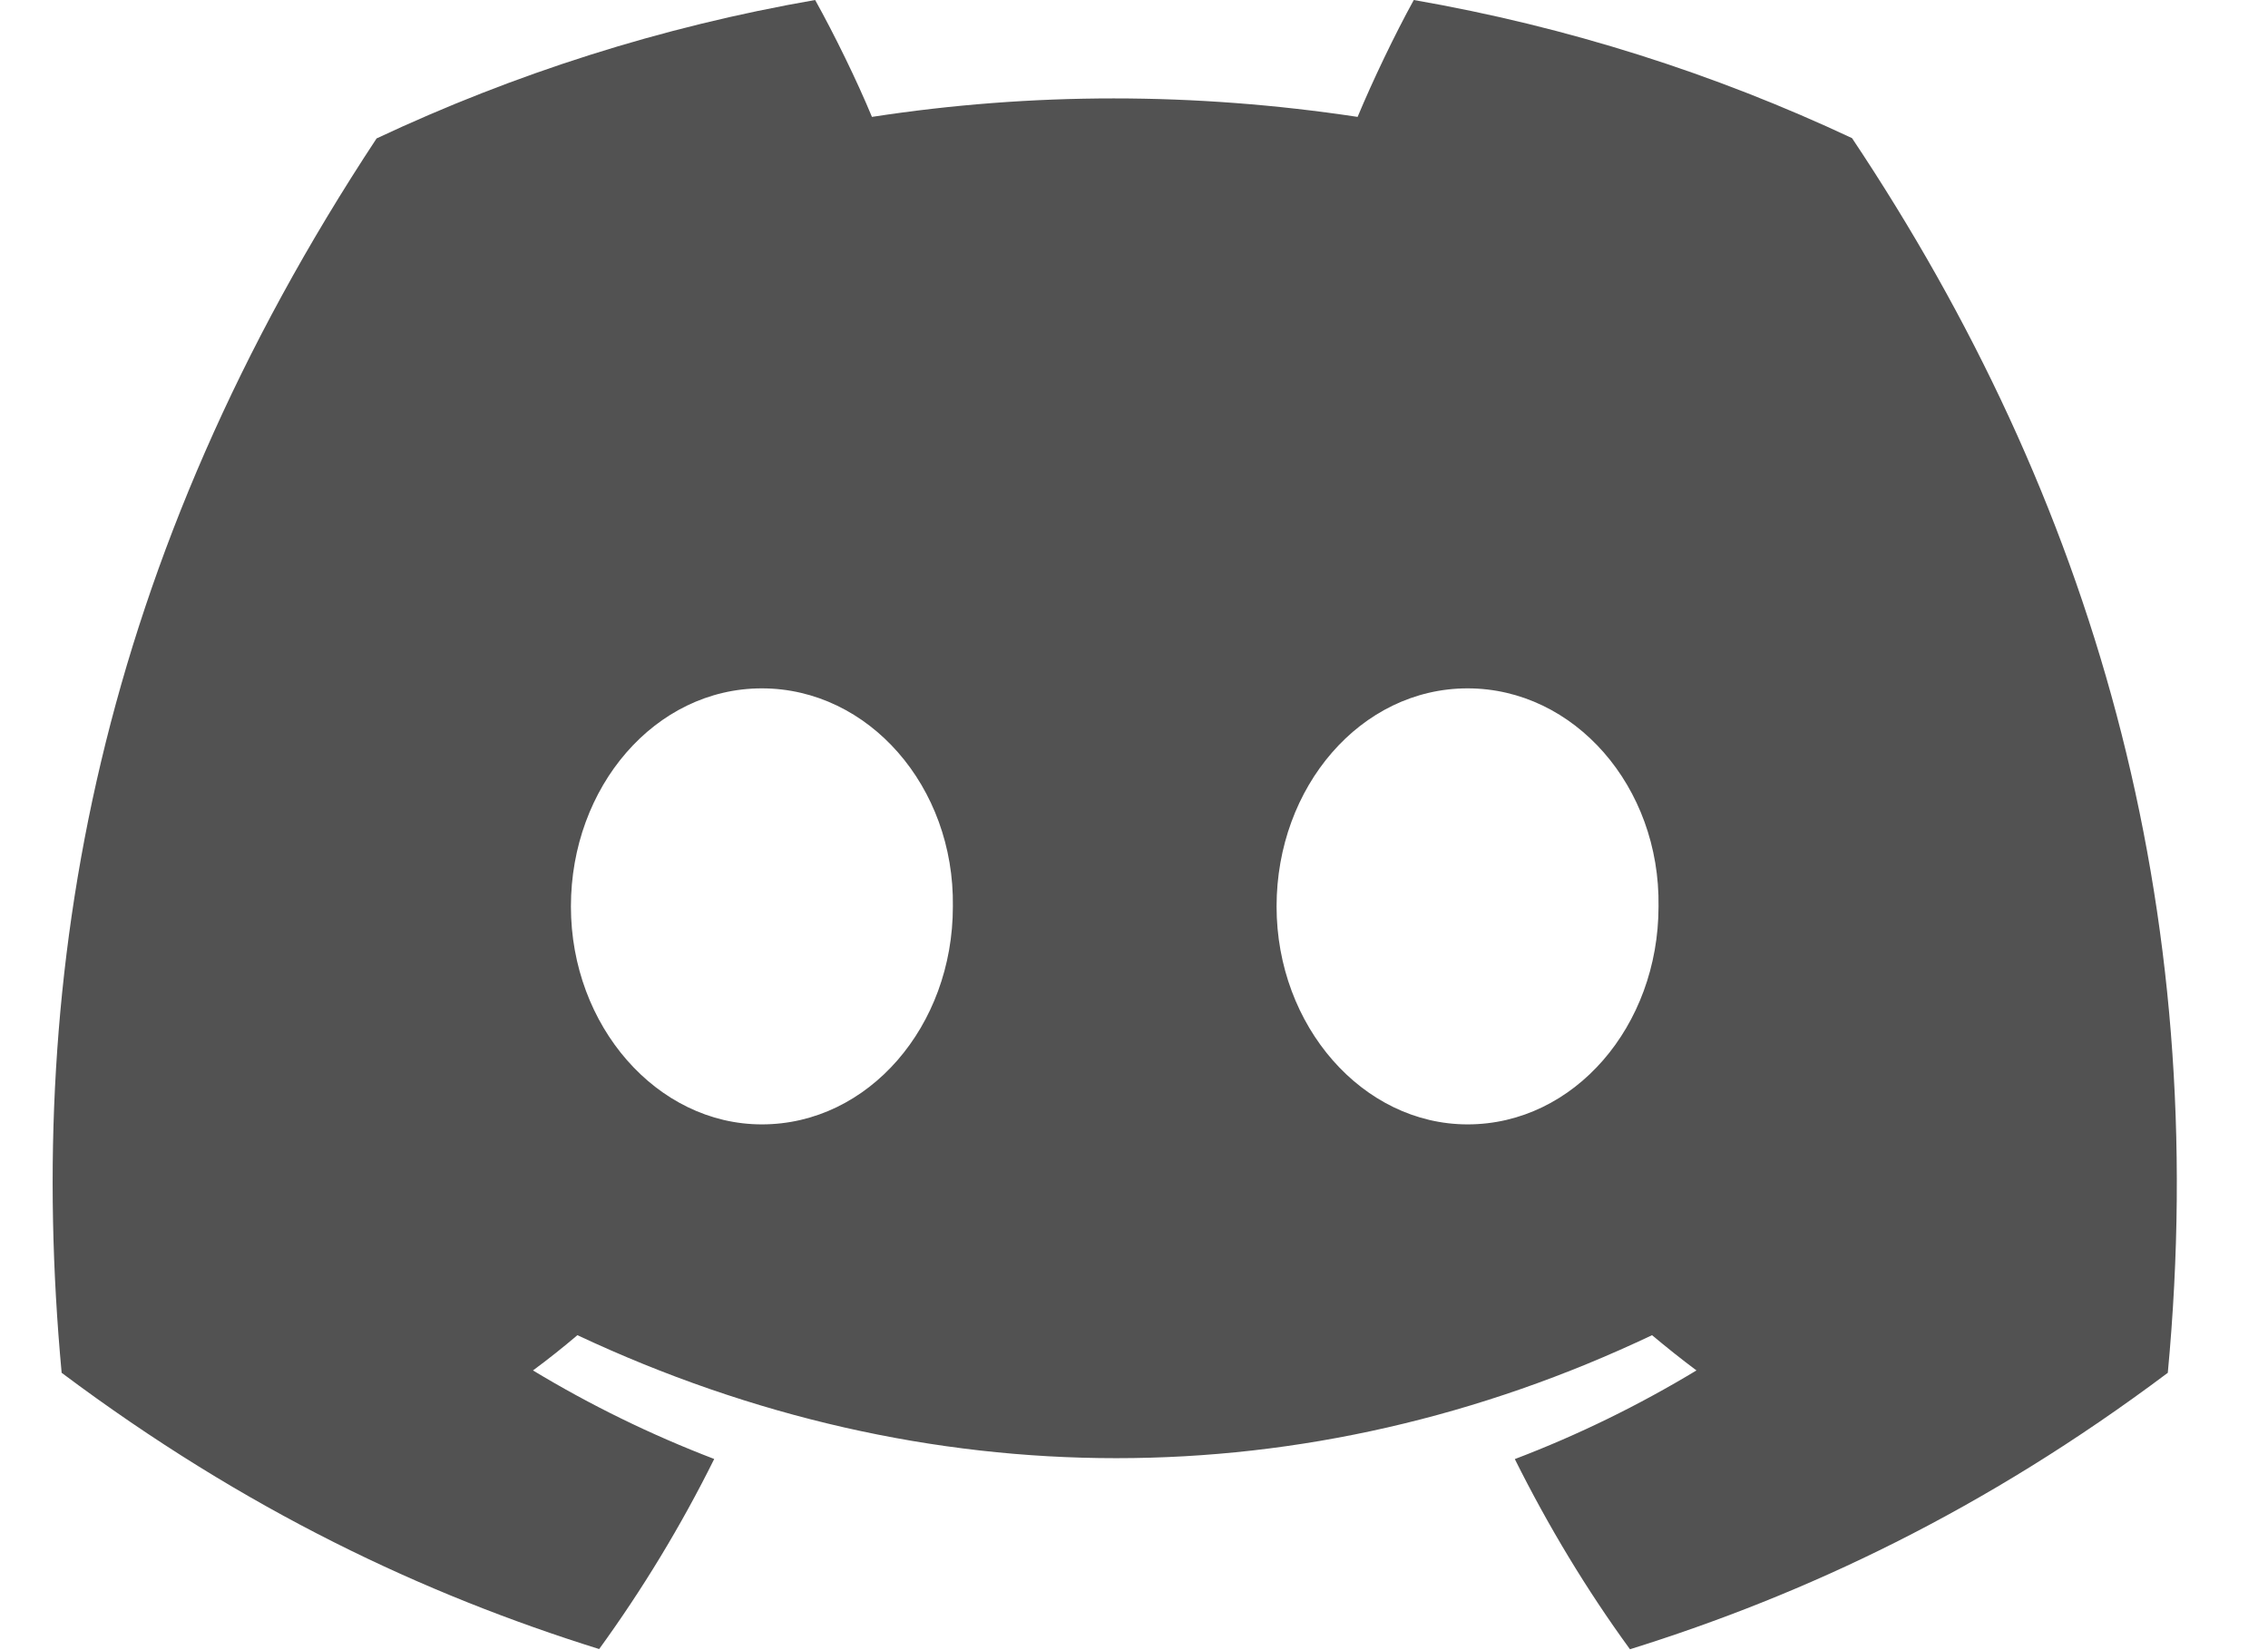
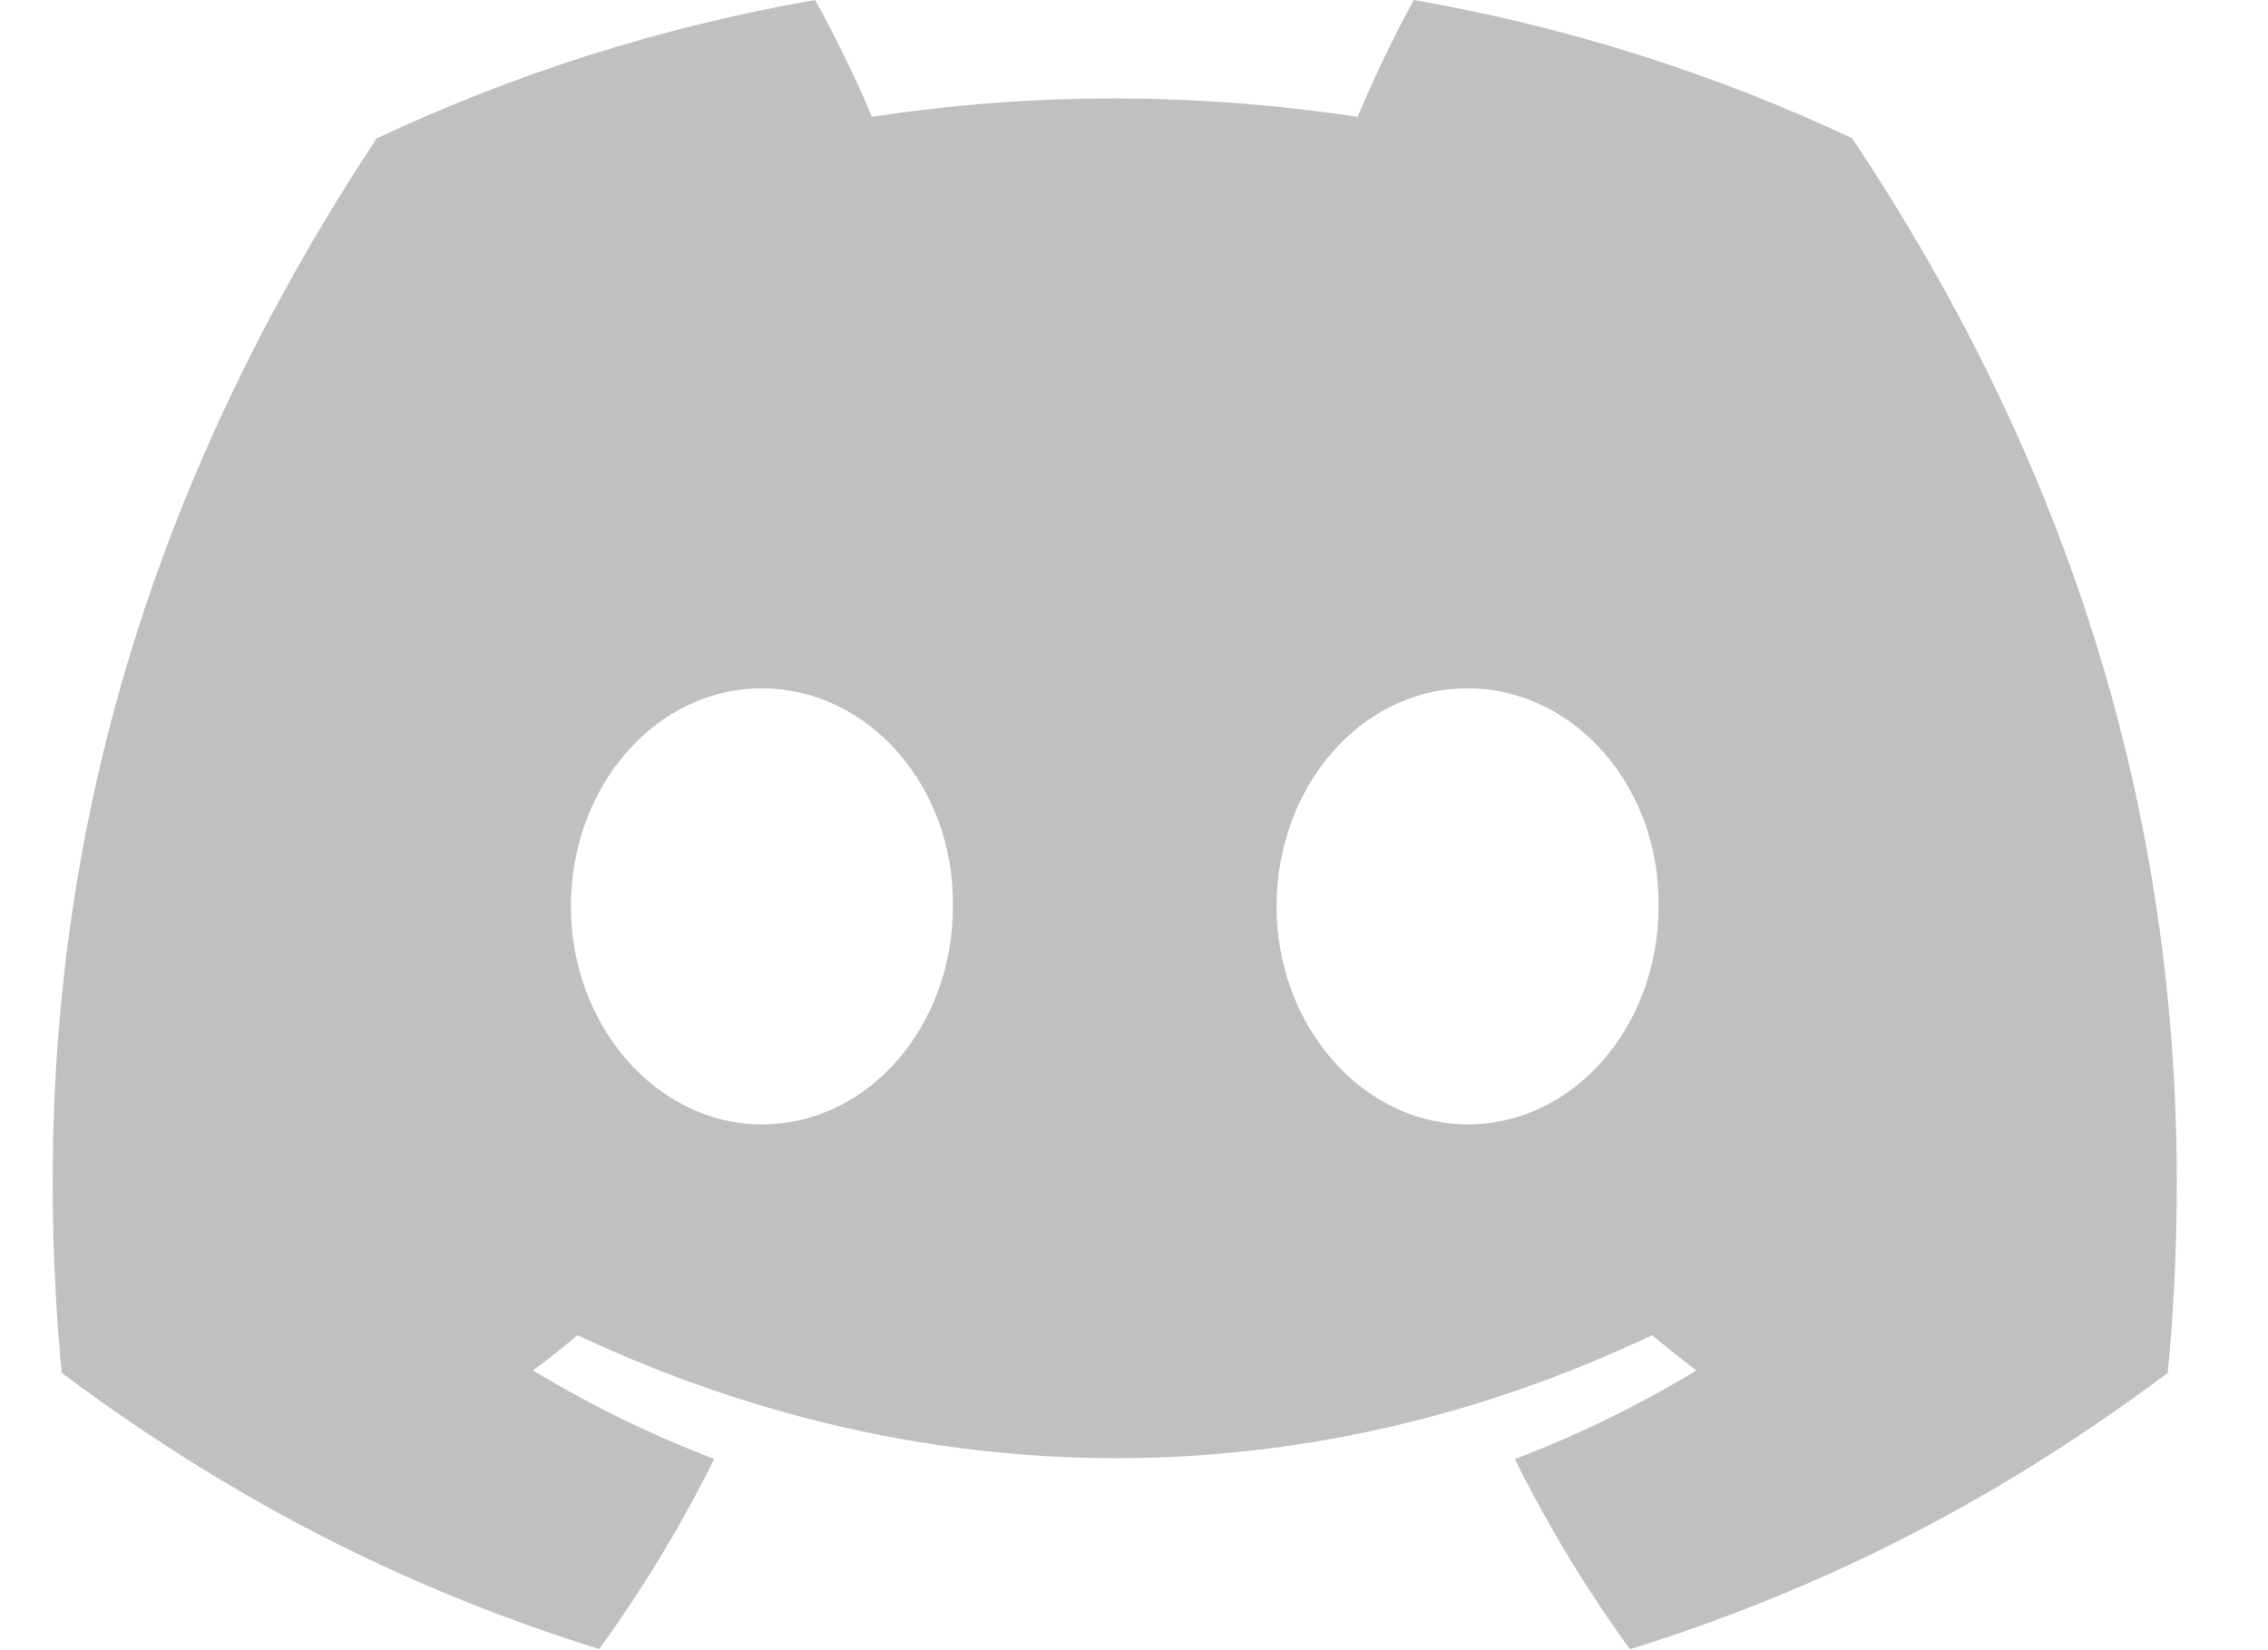
<svg xmlns="http://www.w3.org/2000/svg" width="22" height="16" viewBox="0 0 22 16" fill="none">
-   <path d="M17.965 1.34C16.631 0.714 15.205 0.259 13.714 0C13.531 0.332 13.317 0.779 13.169 1.134C11.584 0.895 10.014 0.895 8.458 1.134C8.311 0.779 8.092 0.332 7.907 0C6.415 0.259 4.987 0.716 3.653 1.343C0.963 5.421 0.234 9.398 0.598 13.318C2.383 14.655 4.112 15.467 5.812 15.998C6.232 15.419 6.606 14.803 6.928 14.154C6.314 13.919 5.726 13.631 5.17 13.295C5.318 13.186 5.462 13.071 5.601 12.953C8.991 14.544 12.675 14.544 16.025 12.953C16.166 13.071 16.31 13.186 16.456 13.295C15.898 13.632 15.309 13.921 14.694 14.155C15.017 14.803 15.389 15.421 15.811 16C17.512 15.469 19.243 14.657 21.028 13.318C21.456 8.774 20.297 4.834 17.965 1.34ZM7.39 10.908C6.373 10.908 5.538 9.954 5.538 8.794C5.538 7.633 6.355 6.678 7.39 6.678C8.426 6.678 9.26 7.631 9.243 8.794C9.244 9.954 8.426 10.908 7.39 10.908ZM14.236 10.908C13.218 10.908 12.383 9.954 12.383 8.794C12.383 7.633 13.2 6.678 14.236 6.678C15.271 6.678 16.106 7.631 16.088 8.794C16.088 9.954 15.271 10.908 14.236 10.908Z" fill="#525252" />
+   <path d="M17.965 1.34C16.631 0.714 15.205 0.259 13.714 0C13.531 0.332 13.317 0.779 13.169 1.134C11.584 0.895 10.014 0.895 8.458 1.134C8.311 0.779 8.092 0.332 7.907 0C6.415 0.259 4.987 0.716 3.653 1.343C0.963 5.421 0.234 9.398 0.598 13.318C2.383 14.655 4.112 15.467 5.812 15.998C6.232 15.419 6.606 14.803 6.928 14.154C6.314 13.919 5.726 13.631 5.17 13.295C5.318 13.186 5.462 13.071 5.601 12.953C8.991 14.544 12.675 14.544 16.025 12.953C16.166 13.071 16.31 13.186 16.456 13.295C15.898 13.632 15.309 13.921 14.694 14.155C15.017 14.803 15.389 15.421 15.811 16C17.512 15.469 19.243 14.657 21.028 13.318C21.456 8.774 20.297 4.834 17.965 1.34ZM7.39 10.908C6.373 10.908 5.538 9.954 5.538 8.794C5.538 7.633 6.355 6.678 7.39 6.678C8.426 6.678 9.26 7.631 9.243 8.794C9.244 9.954 8.426 10.908 7.39 10.908ZM14.236 10.908C13.218 10.908 12.383 9.954 12.383 8.794C12.383 7.633 13.2 6.678 14.236 6.678C15.271 6.678 16.106 7.631 16.088 8.794C16.088 9.954 15.271 10.908 14.236 10.908Z" fill="#C0C0C0" />
</svg>
